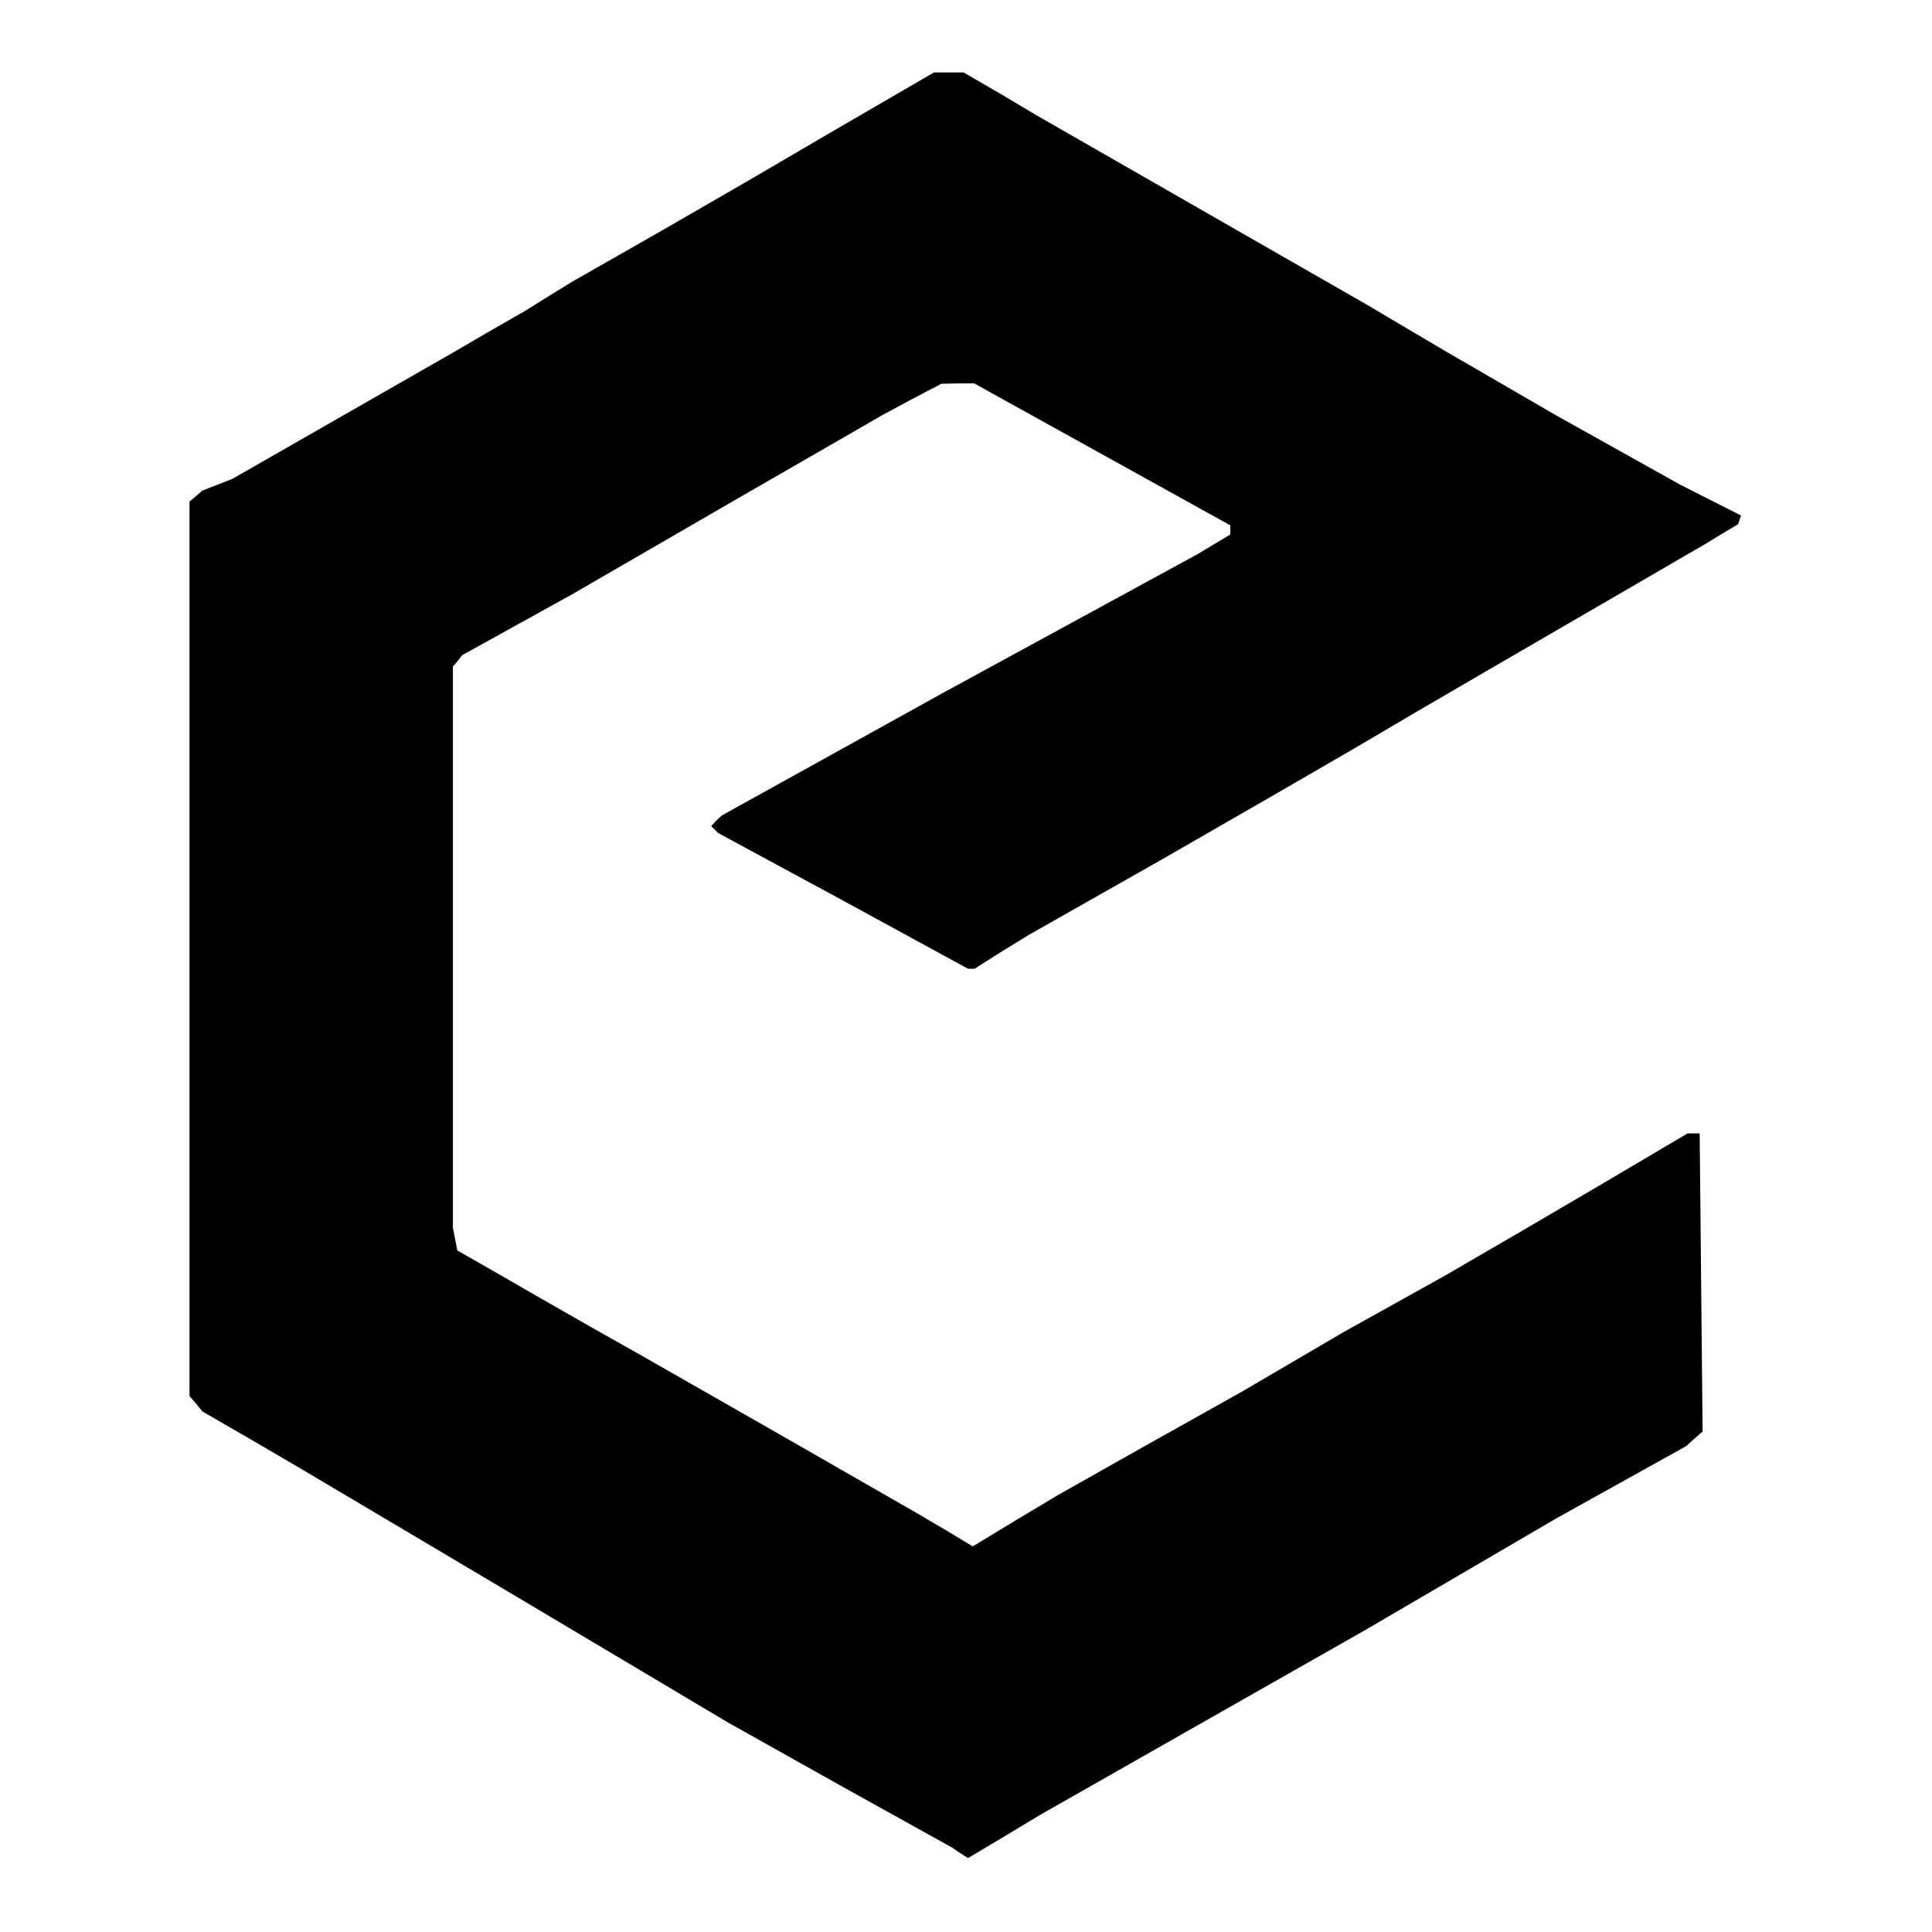
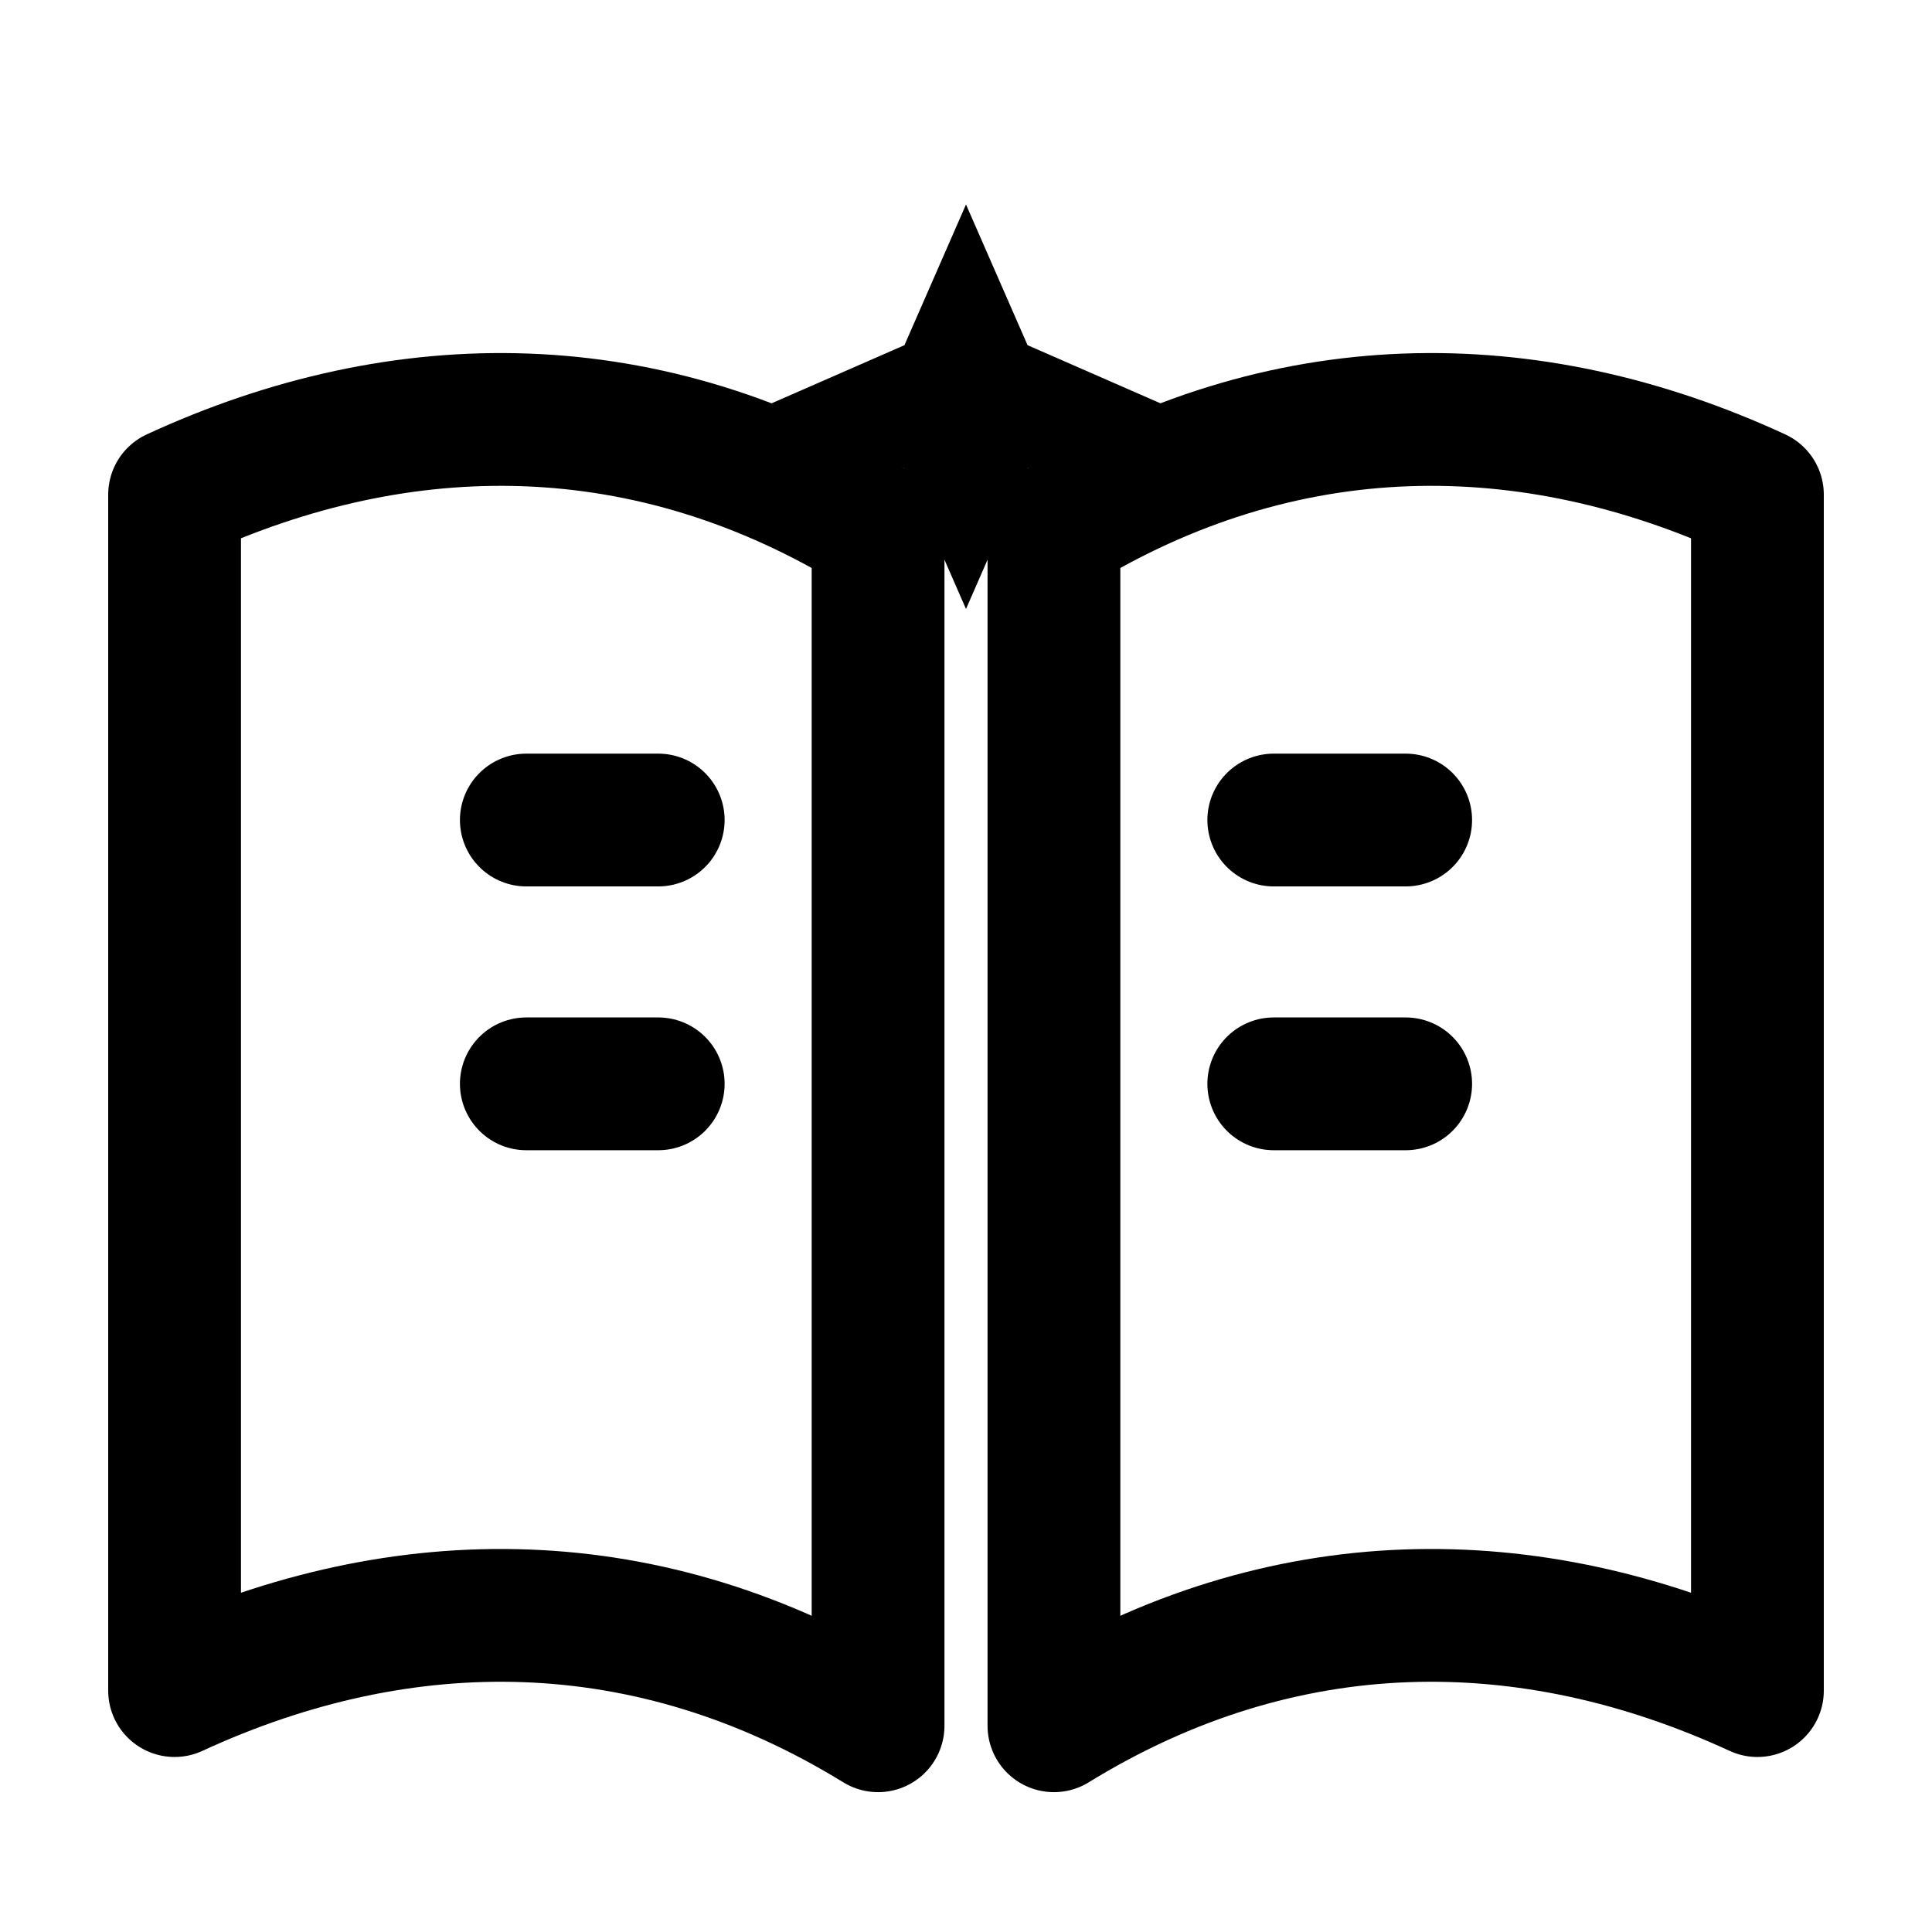
<svg xmlns="http://www.w3.org/2000/svg" viewBox="0 0 24 24" role="img">
-   <g transform="translate(-0.1091,-0.1091) scale(1.009091)" fill="#000" stroke="none">
-     <g transform="translate(2.4411,1) scale(0.0450358) translate(-46.0,-11.0) translate(0,512) scale(0.1,-0.1)" fill-rule="evenodd">
-       <path d="M2235 4859 l-260 -152 -234 -135 -235 -134 -65 -40 -64 -40 -96 -55 -96 -56 -304 -174 -304 -174 -41 -16 -41 -16 -17 -15 -18 -15 0 -1222 0 -1223 18 -21 17 -21 135 -78 135 -79 140 -83 140 -83 155 -92 155 -92 289 -172 289 -172 305 -171 306 -170 22 -15 22 -14 99 59 98 59 225 128 225 128 220 125 220 125 260 152 260 152 178 99 178 99 22 20 23 20 -4 408 -4 407 -16 0 -17 0 -115 -68 -115 -68 -215 -126 -215 -125 -140 -78 -140 -78 -140 -82 -140 -82 -250 -140 -250 -141 -117 -70 -117 -71 -73 44 -73 43 -380 218 -380 217 -140 79 -140 80 -111 64 -112 64 -6 31 -6 31 0 767 0 767 13 15 12 16 150 83 150 83 425 246 425 245 80 43 80 42 45 1 45 0 350 -194 350 -194 0 -13 0 -12 -45 -27 -45 -27 -345 -188 -345 -188 -305 -169 -305 -169 -15 -14 -14 -15 9 -9 10 -10 342 -185 341 -186 9 0 9 0 74 47 75 46 180 102 180 102 165 95 165 95 95 55 95 55 175 103 175 102 310 180 310 180 44 27 44 26 4 12 4 12 -83 42 -83 42 -170 95 -170 95 -150 87 -150 87 -110 65 -110 65 -450 258 -450 258 -99 59 -100 58 -41 0 -40 0 -260 -151z" />
-     </g>
+   <g transform="translate(-1.1084,0.1369) scale(1.092367)" fill="none" stroke="#000" stroke-width="1.510" stroke-linecap="round" stroke-linejoin="round">
+     <path d="M3 5.5c2.6-1.2 5.4-1.2 8 .4v13.6c-2.6-1.6-5.4-1.6-8-.4z" />
+     <path d="M21 5.5c-2.6-1.2-5.4-1.2-8 .4v13.6c2.6-1.6 5.4-1.6 8-.4z" />
+     <path d="M7 9.2h1.5M7 12.2h1.5M15.5 9.2H17M15.5 12.2H17" />
+     <path d="M12 2.2l.7 1.6 1.6.7-1.6.7-.7 1.6-.7-1.6-1.6-.7 1.6-.7z" fill="#000" stroke="none" />
  </g>
</svg>
